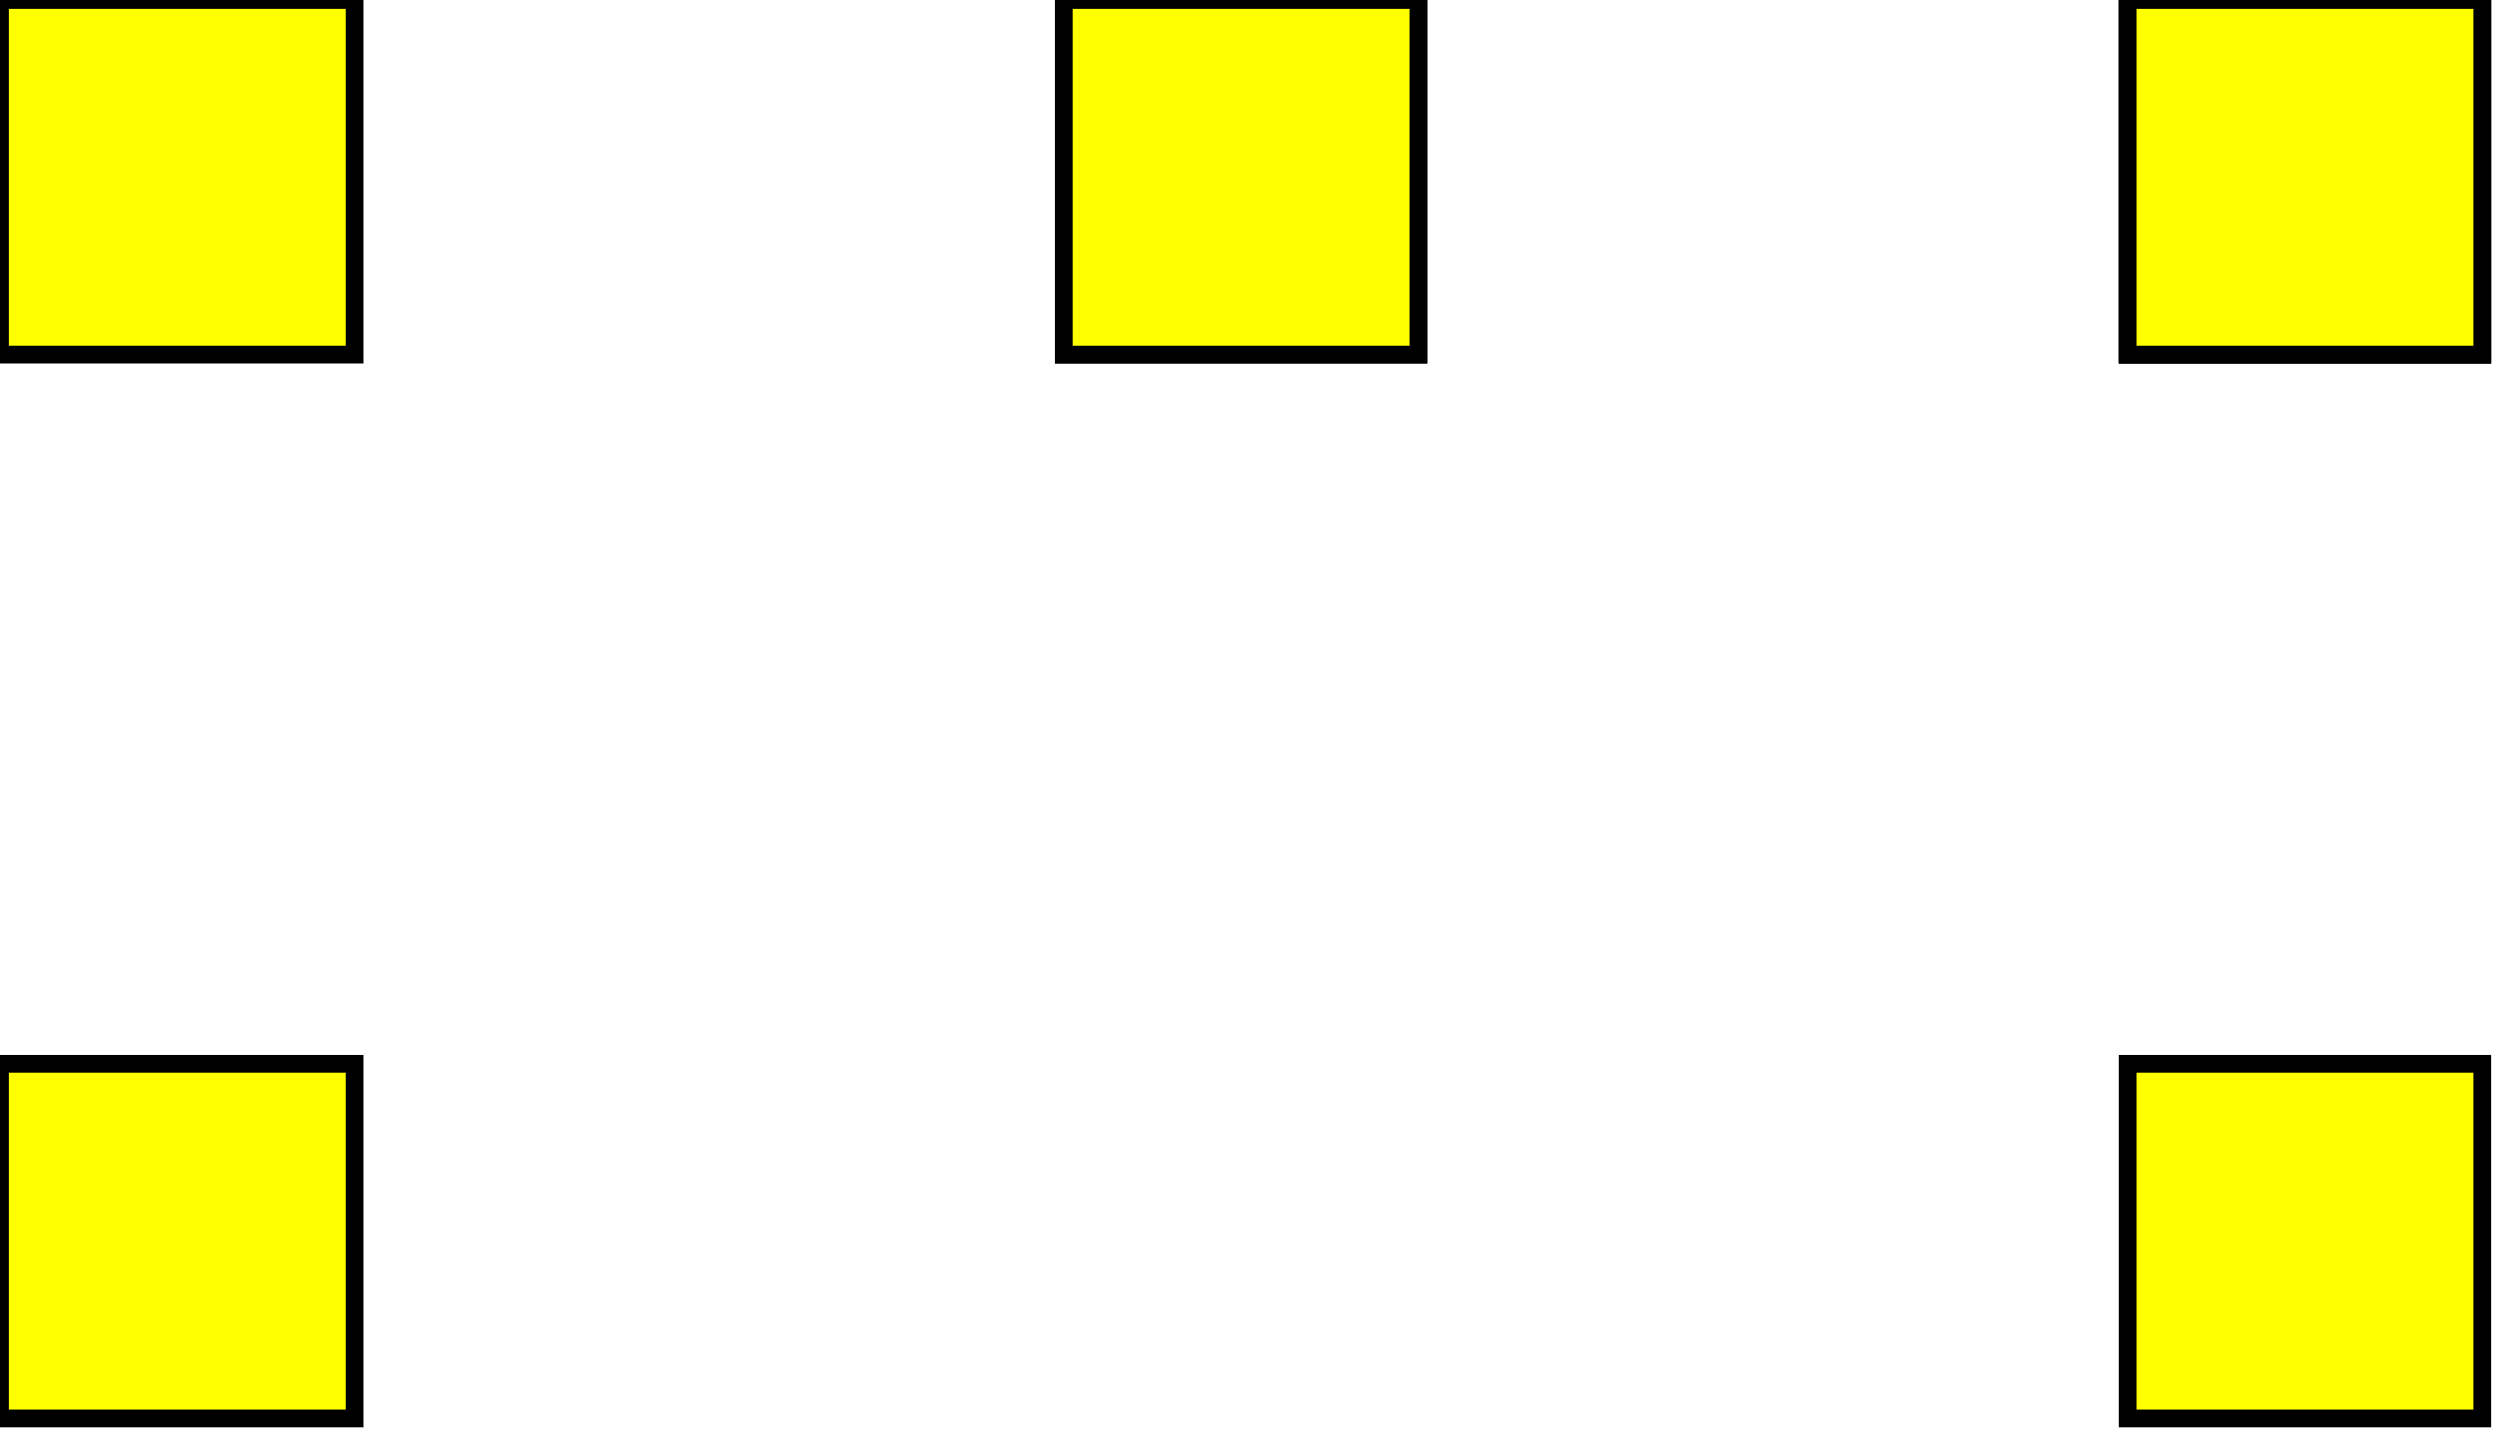
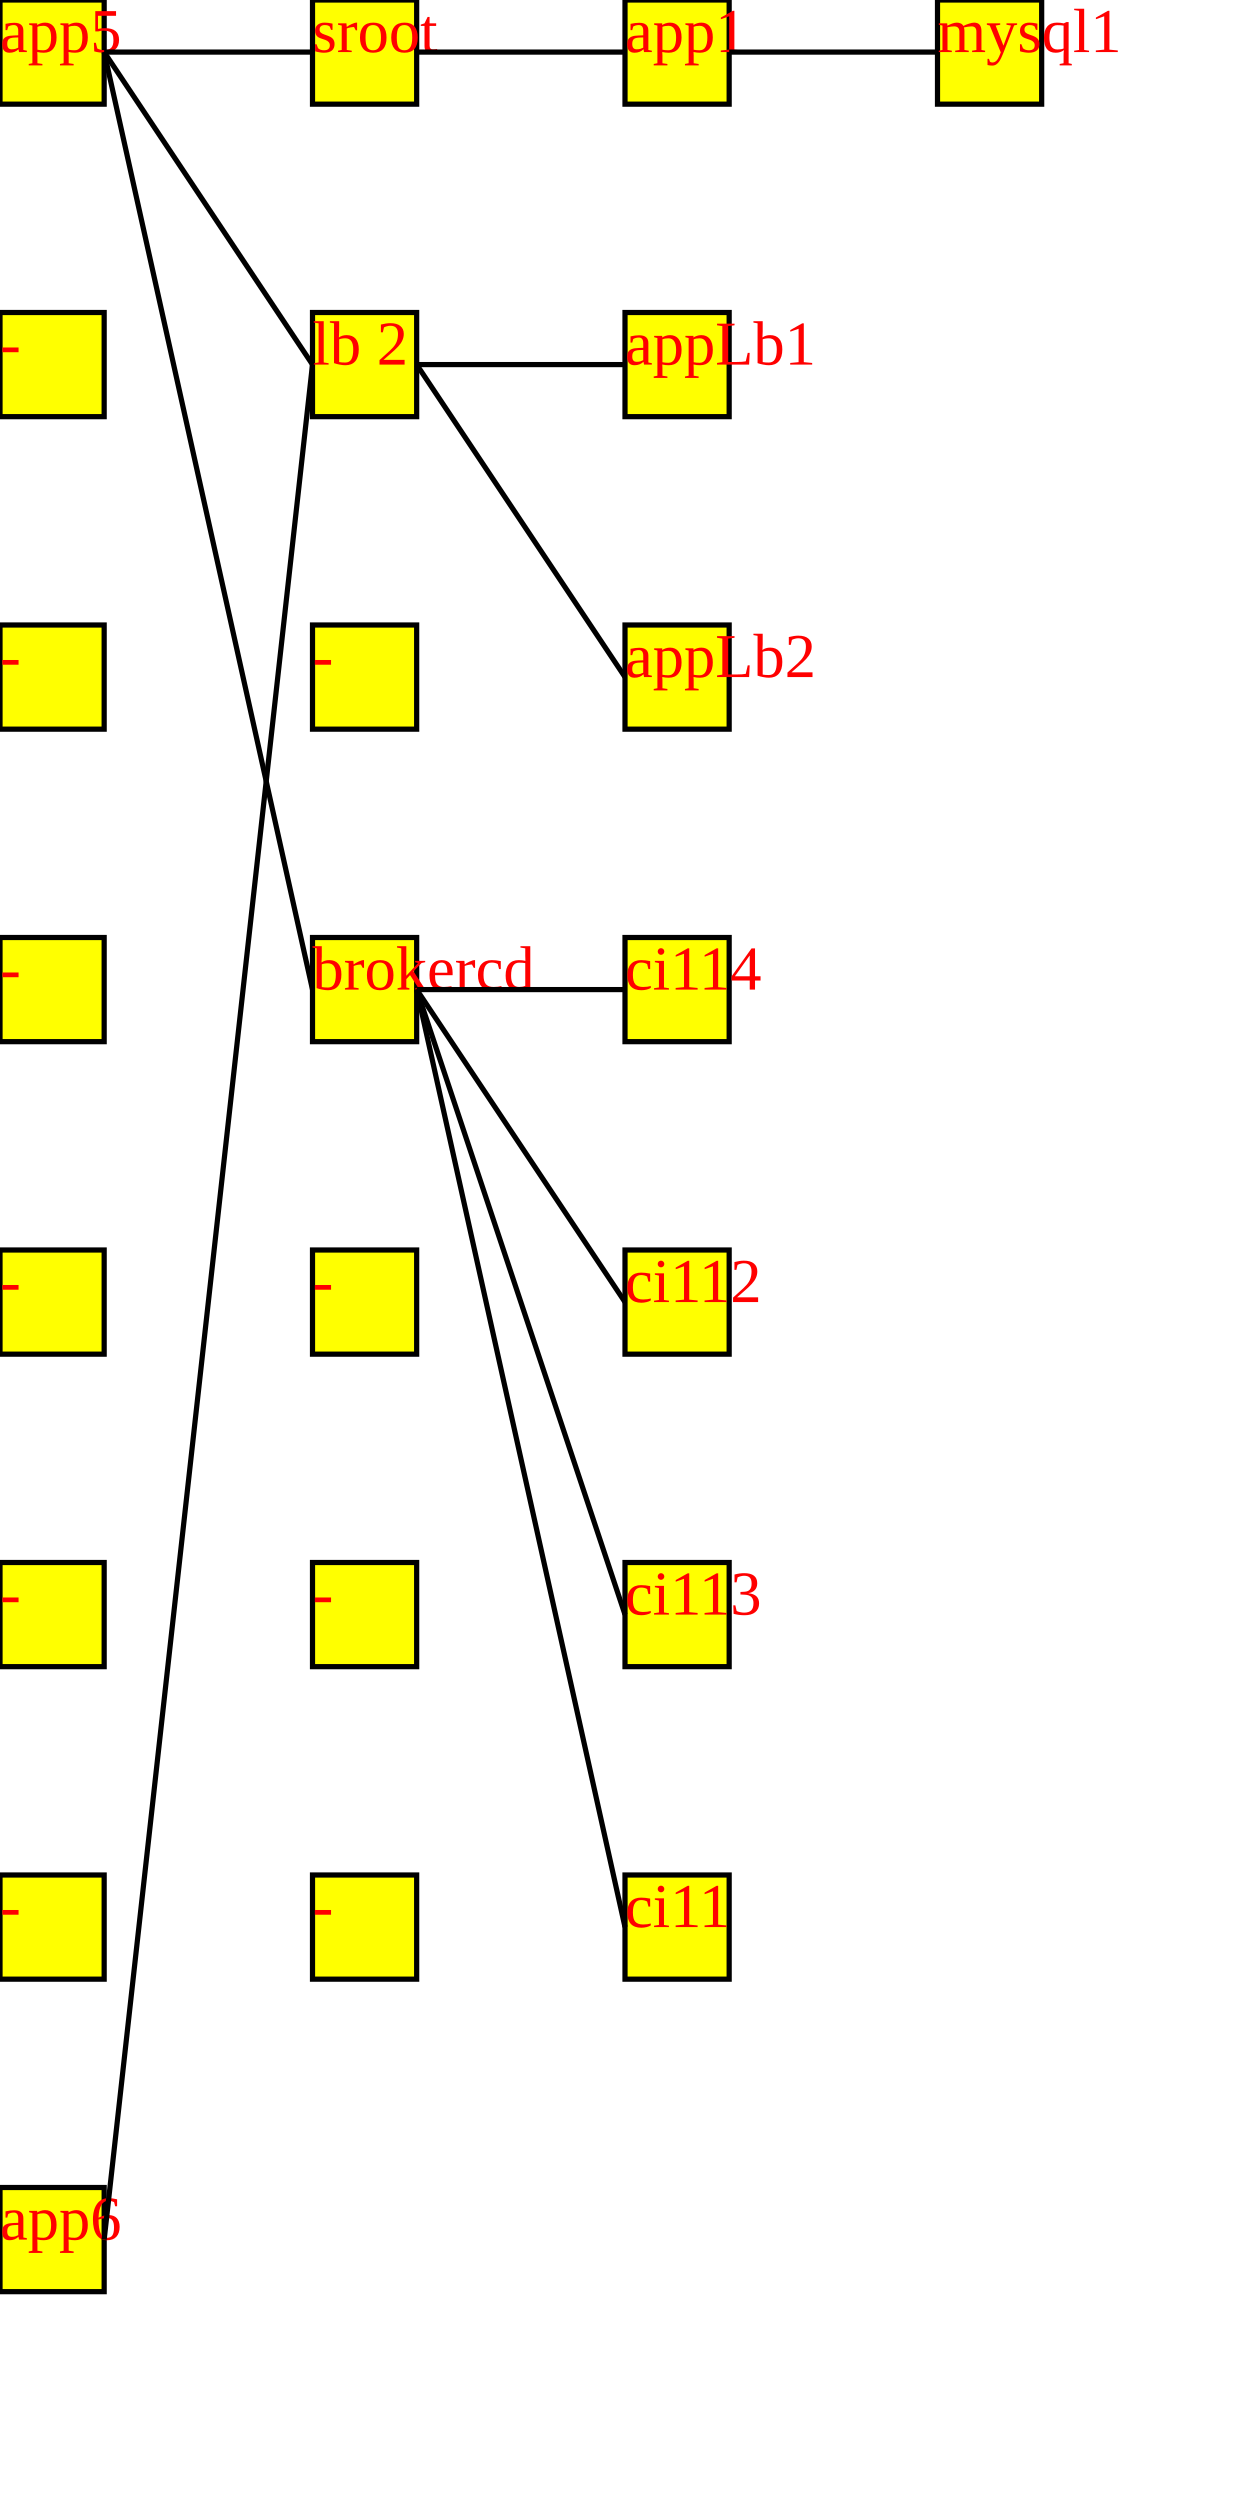
- <svg xmlns="http://www.w3.org/2000/svg" baseProfile="full" height="100%" version="1.1" width="100%">
+ <svg xmlns="http://www.w3.org/2000/svg" baseProfile="full" height="480" version="1.1" width="240">
  <defs />
  <rect fill="rgb(255,255,0)" height="20px" stroke="black" stroke-width="1" width="20px" x="0" y="60" />
+   <text fill="red" x="0" y="70">-</text>
+   <rect fill="rgb(255,255,0)" height="20px" stroke="black" stroke-width="1" width="20px" x="0" y="120" />
+   <text fill="red" x="0" y="130">-</text>
+   <rect fill="rgb(255,255,0)" height="20px" stroke="black" stroke-width="1" width="20px" x="0" y="0" />
+   <text fill="red" x="0" y="10">app5</text>
+   <rect fill="rgb(255,255,0)" height="20px" stroke="black" stroke-width="1" width="20px" x="0" y="180" />
+   <text fill="red" x="0" y="190">-</text>
+   <rect fill="rgb(255,255,0)" height="20px" stroke="black" stroke-width="1" width="20px" x="0" y="240" />
+   <text fill="red" x="0" y="250">-</text>
+   <rect fill="rgb(255,255,0)" height="20px" stroke="black" stroke-width="1" width="20px" x="0" y="300" />
+   <text fill="red" x="0" y="310">-</text>
+   <rect fill="rgb(255,255,0)" height="20px" stroke="black" stroke-width="1" width="20px" x="0" y="360" />
+   <text fill="red" x="0" y="370">-</text>
+   <rect fill="rgb(255,255,0)" height="20px" stroke="black" stroke-width="1" width="20px" x="0" y="420" />
+   <text fill="red" x="0" y="430">app6</text>
+   <rect fill="rgb(255,255,0)" height="20px" stroke="black" stroke-width="1" width="20px" x="60" y="0" />
+   <text fill="red" x="60" y="10">sroot</text>
+   <rect fill="rgb(255,255,0)" height="20px" stroke="black" stroke-width="1" width="20px" x="60" y="120" />
+   <text fill="red" x="60" y="130">-</text>
+   <rect fill="rgb(255,255,0)" height="20px" stroke="black" stroke-width="1" width="20px" x="60" y="60" />
+   <text fill="red" x="60" y="70">lb 2</text>
+   <rect fill="rgb(255,255,0)" height="20px" stroke="black" stroke-width="1" width="20px" x="60" y="240" />
+   <text fill="red" x="60" y="250">-</text>
+   <rect fill="rgb(255,255,0)" height="20px" stroke="black" stroke-width="1" width="20px" x="60" y="300" />
+   <text fill="red" x="60" y="310">-</text>
+   <rect fill="rgb(255,255,0)" height="20px" stroke="black" stroke-width="1" width="20px" x="60" y="360" />
+   <text fill="red" x="60" y="370">-</text>
+   <rect fill="rgb(255,255,0)" height="20px" stroke="black" stroke-width="1" width="20px" x="60" y="180" />
+   <text fill="red" x="60" y="190">brokercd</text>
  <rect fill="rgb(255,255,0)" height="20px" stroke="black" stroke-width="1" width="20px" x="120" y="0" />
+   <text fill="red" x="120" y="10">app1</text>
  <rect fill="rgb(255,255,0)" height="20px" stroke="black" stroke-width="1" width="20px" x="120" y="60" />
-   <rect fill="rgb(255,255,0)" height="20px" stroke="black" stroke-width="1" width="20px" x="0" y="0" />
-   <rect fill="rgb(255,255,0)" height="20px" stroke="black" stroke-width="1" width="20px" x="120" y="0" />
-   <rect fill="rgb(255,255,0)" height="20px" stroke="black" stroke-width="1" width="20px" x="60" y="0" />
-   <rect fill="rgb(255,255,0)" height="20px" stroke="black" stroke-width="1" width="20px" x="120" y="0" />
-   <rect fill="rgb(255,255,0)" height="20px" stroke="black" stroke-width="1" width="20px" x="60" y="0" />
+   <text fill="red" x="120" y="70">appLb1</text>
+   <rect fill="rgb(255,255,0)" height="20px" stroke="black" stroke-width="1" width="20px" x="120" y="120" />
+   <text fill="red" x="120" y="130">appLb2</text>
+   <rect fill="rgb(255,255,0)" height="20px" stroke="black" stroke-width="1" width="20px" x="120" y="180" />
+   <text fill="red" x="120" y="190">ci114</text>
+   <rect fill="rgb(255,255,0)" height="20px" stroke="black" stroke-width="1" width="20px" x="120" y="240" />
+   <text fill="red" x="120" y="250">ci112</text>
+   <rect fill="rgb(255,255,0)" height="20px" stroke="black" stroke-width="1" width="20px" x="120" y="300" />
+   <text fill="red" x="120" y="310">ci113</text>
+   <rect fill="rgb(255,255,0)" height="20px" stroke="black" stroke-width="1" width="20px" x="120" y="360" />
+   <text fill="red" x="120" y="370">ci11</text>
+   <rect fill="rgb(255,255,0)" height="20px" stroke="black" stroke-width="1" width="20px" x="180" y="0" />
+   <text fill="red" x="180" y="10">mysql1</text>
+   <line fill="rgb(0,0,0)" stroke="black" stroke-width="1" x1="20" x2="60" y1="10.0" y2="10.0" />
+   <line fill="rgb(0,0,0)" stroke="black" stroke-width="1" x1="20" x2="60" y1="10.0" y2="70.0" />
+   <line fill="rgb(0,0,0)" stroke="black" stroke-width="1" x1="20" x2="60" y1="10.0" y2="190.0" />
+   <line fill="rgb(0,0,0)" stroke="black" stroke-width="1" x1="140" x2="180" y1="10.0" y2="10.0" />
+   <line fill="rgb(0,0,0)" stroke="black" stroke-width="1" x1="80" x2="120" y1="190.0" y2="190.0" />
+   <line fill="rgb(0,0,0)" stroke="black" stroke-width="1" x1="80" x2="120" y1="190.0" y2="250.0" />
+   <line fill="rgb(0,0,0)" stroke="black" stroke-width="1" x1="80" x2="120" y1="190.0" y2="310.0" />
+   <line fill="rgb(0,0,0)" stroke="black" stroke-width="1" x1="80" x2="120" y1="190.0" y2="370.0" />
+   <line fill="rgb(0,0,0)" stroke="black" stroke-width="1" x1="80" x2="120" y1="10.0" y2="10.0" />
+   <line fill="rgb(0,0,0)" stroke="black" stroke-width="1" x1="80" x2="120" y1="70.0" y2="70.0" />
+   <line fill="rgb(0,0,0)" stroke="black" stroke-width="1" x1="80" x2="120" y1="70.0" y2="130.0" />
+   <line fill="rgb(0,0,0)" stroke="black" stroke-width="1" x1="20" x2="60" y1="430.0" y2="70.0" />
</svg>
